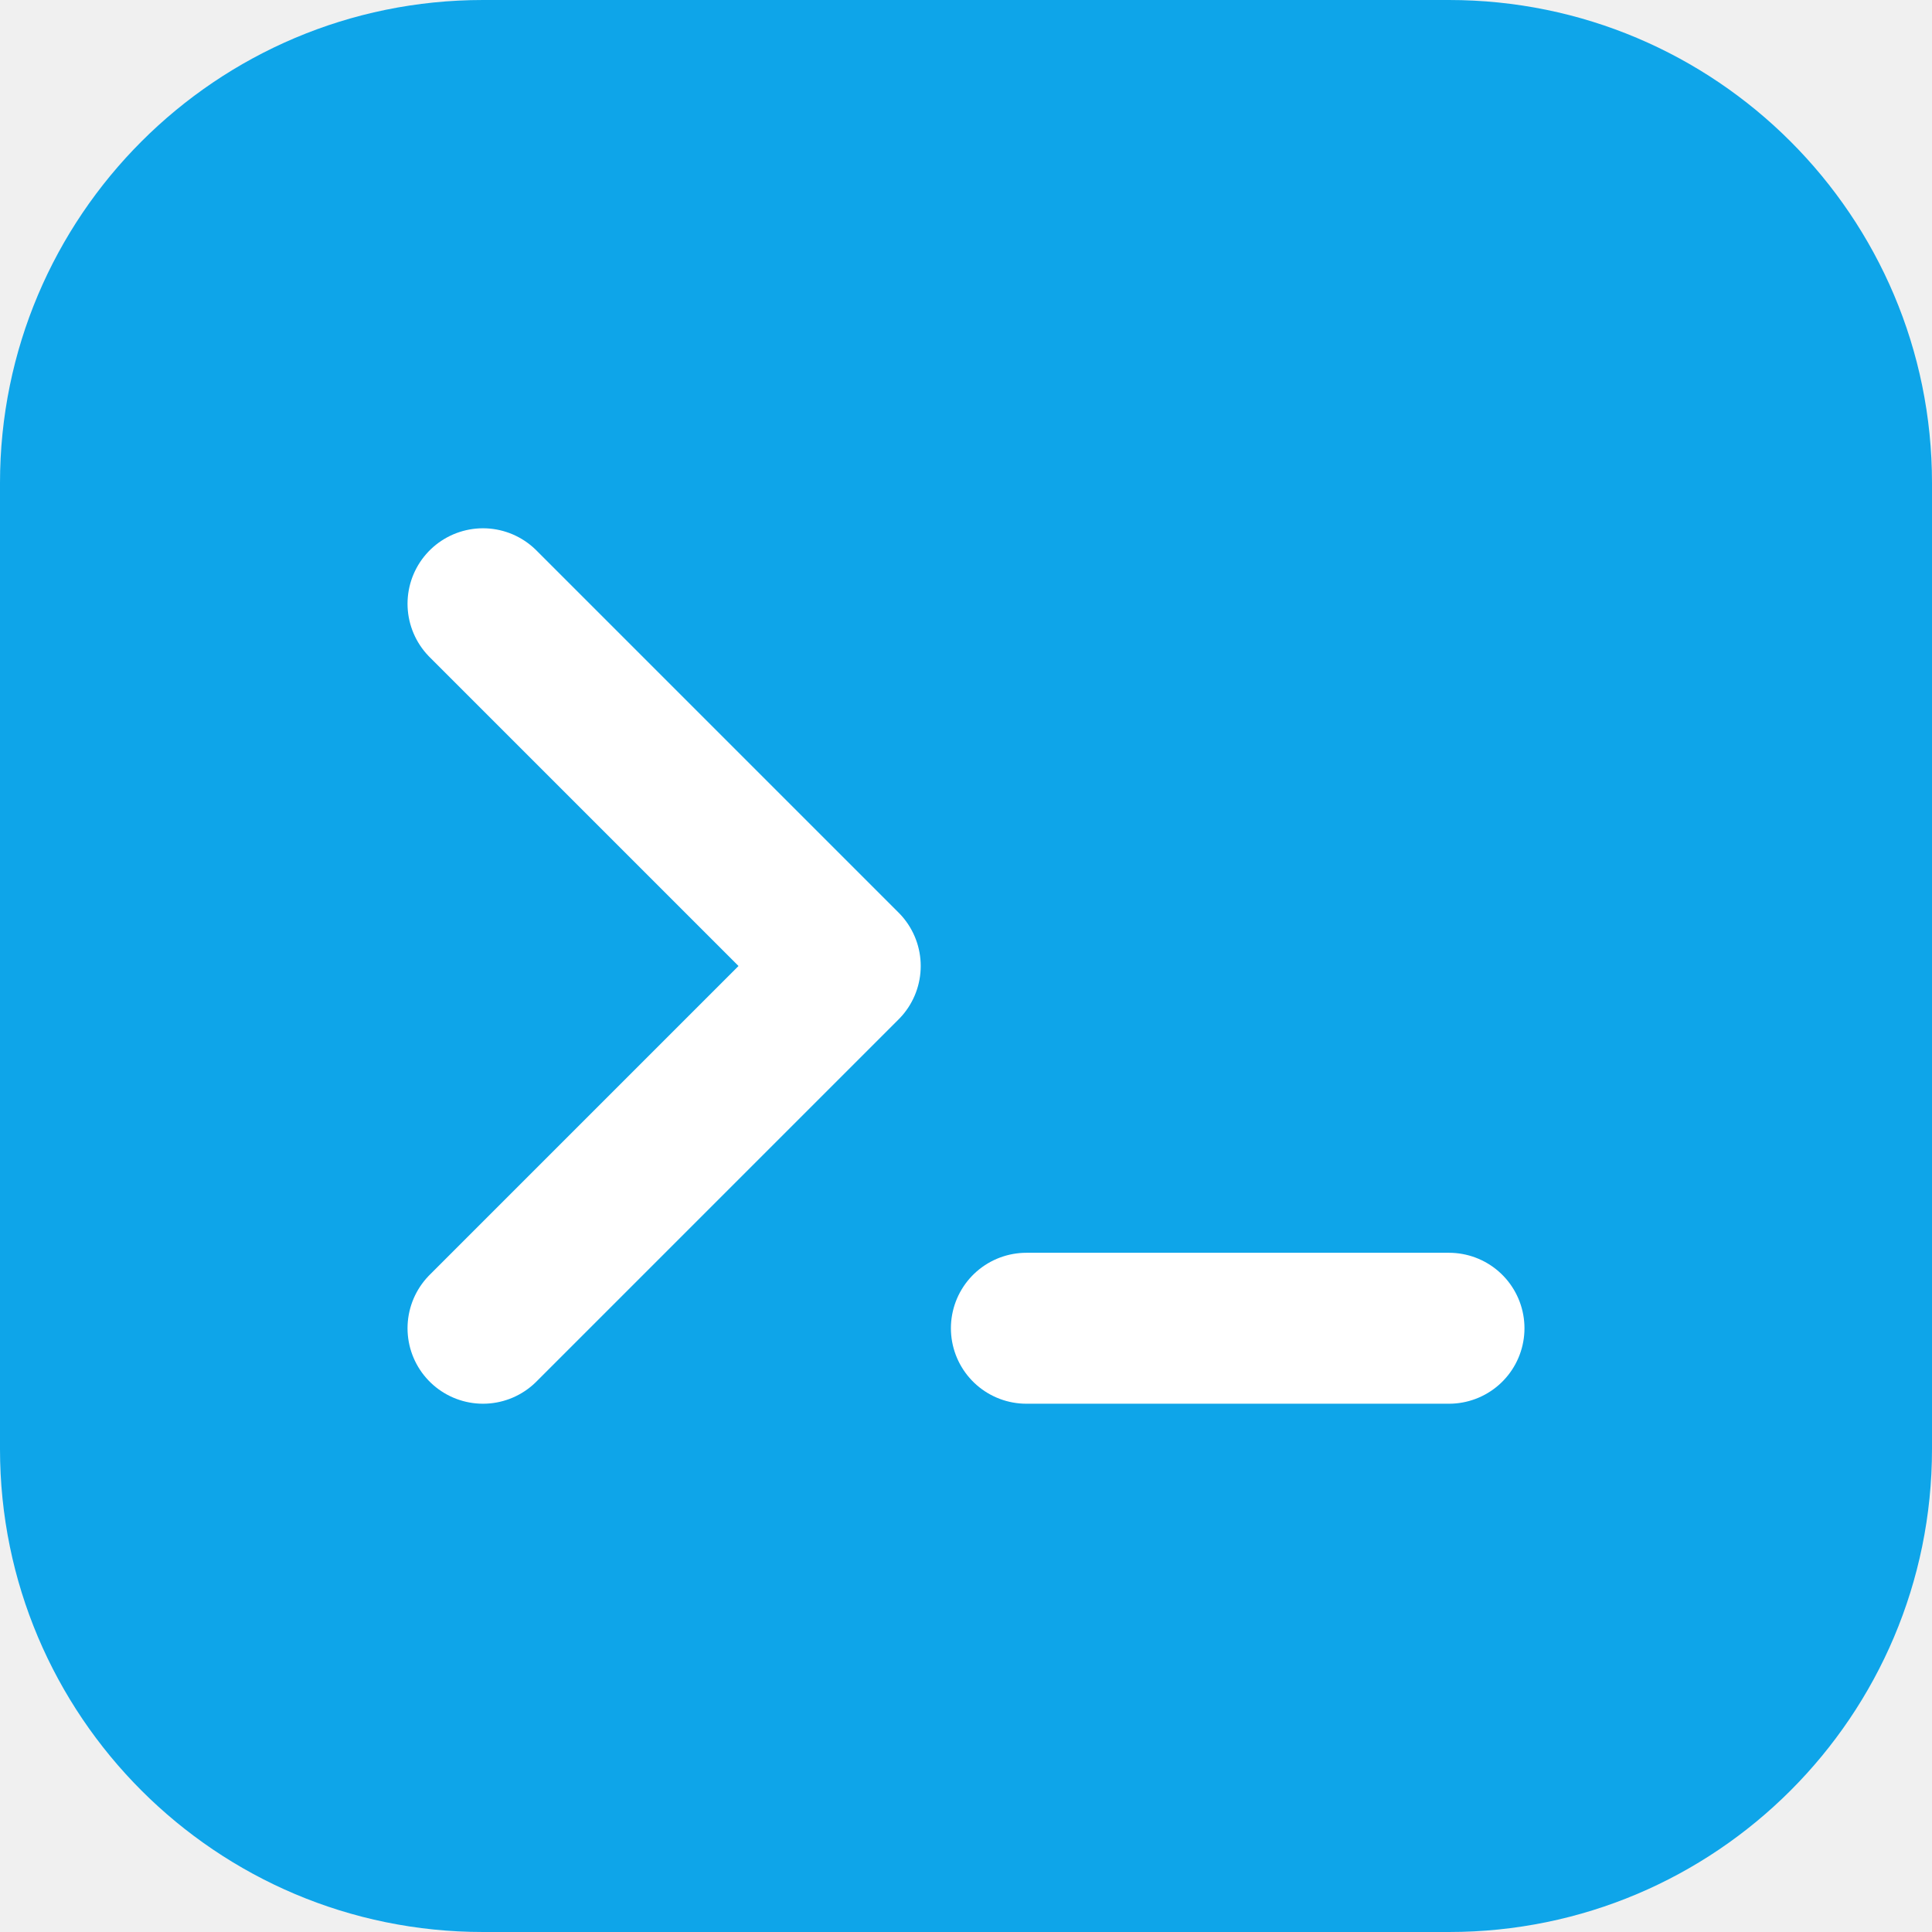
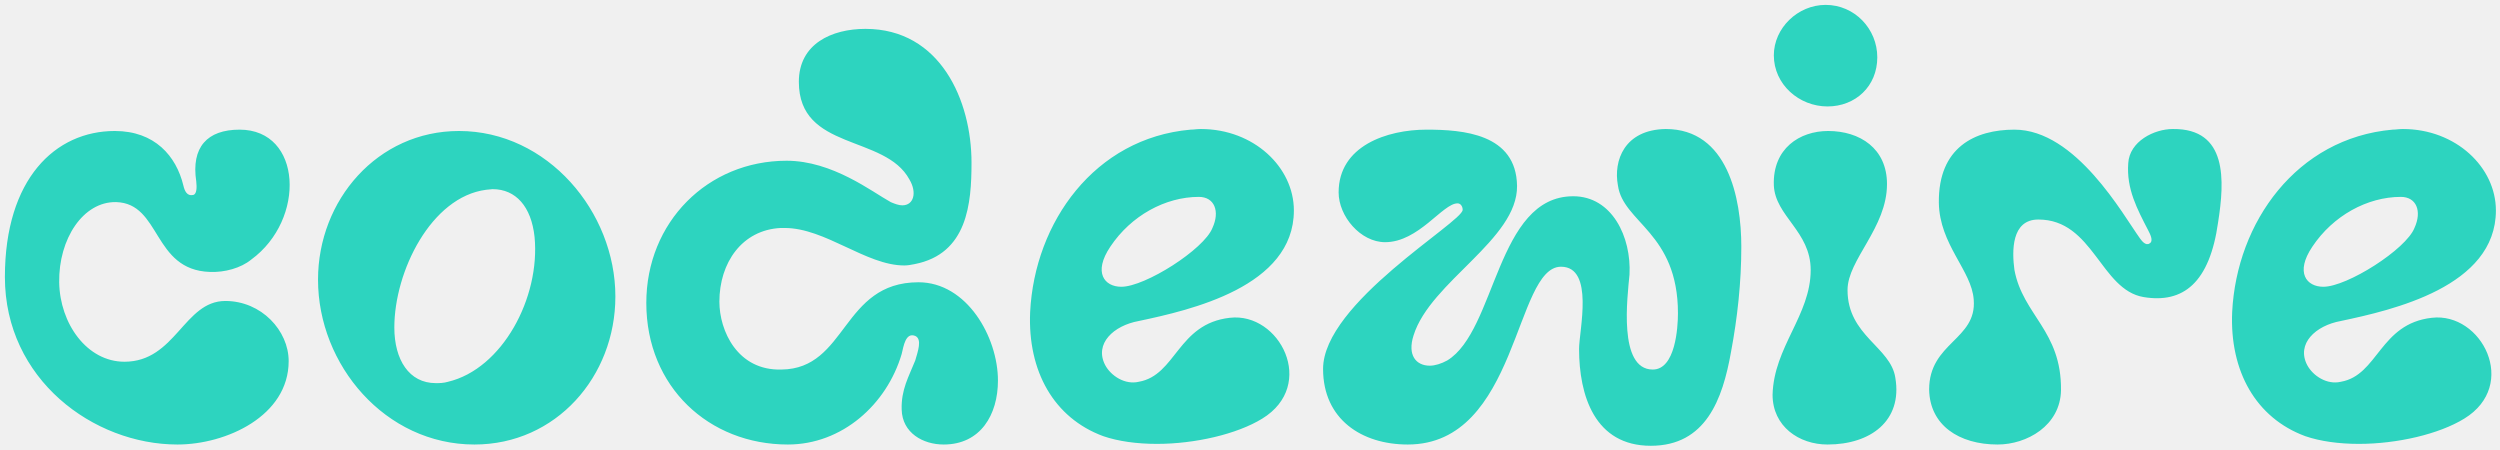
- <svg xmlns="http://www.w3.org/2000/svg" viewBox="0 0 32 32" fill="none">
-   <rect width="32" height="32" rx="8" fill="#0EA5E9" />
-   <path d="M8 10l6 6-6 6" stroke="#fff" stroke-width="2.5" stroke-linecap="round" stroke-linejoin="round" />
-   <path d="M17 22h7" stroke="#fff" stroke-width="2.5" stroke-linecap="round" />
+ <svg xmlns="http://www.w3.org/2000/svg" width="139" height="25" viewBox="0 0 495 89" role="img" aria-labelledby="codewire-wordmark-title">
+   <path fill="#2DD4BF" d="M22.984 40C31.938 40.25 30.156 53.438 41.547 53.828C44.484 53.953 47.688 53.062 49.734 51.391C60.609 43.453 59.844 25.656 47.438 25.656C41.031 25.656 37.828 29.125 38.859 35.906C38.984 37.062 38.984 38.469 38.219 38.594C37.062 38.844 36.547 37.828 36.297 36.672C34.891 30.906 30.656 25.922 22.734 25.922C10.953 25.922 0.969 35.391 0.969 54.844C0.969 75.078 18.5 88 35.141 88C44.75 88 57.156 82.375 57.156 71.484C57.156 65.469 51.781 59.578 44.609 59.578C36.422 59.578 34.766 71.609 24.641 71.609C17.219 71.609 11.844 64.062 11.719 55.875C11.594 47.297 16.453 39.875 22.984 40ZM22.984 40 M62.969 55.359C62.969 72.25 76.281 88 93.938 88C110.078 88 121.844 74.562 121.844 58.688C121.844 41.922 108.406 25.922 90.875 25.922C74.75 25.922 62.969 39.609 62.969 55.359ZM78.078 64.828C78.078 53.703 85.375 38.969 96.25 37.562C96.625 37.562 97.141 37.438 97.531 37.438C102.141 37.438 105.203 40.891 105.844 46.906C107 58.938 99.453 73.031 88.703 75.578C87.797 75.844 87.031 75.844 86.266 75.844C81.016 75.844 78.078 71.234 78.078 64.828ZM78.078 64.828 M181.859 55.875C166.625 55.875 167.781 73.031 154.719 73.156C146.016 73.406 142.438 65.469 142.438 59.719C142.438 52.031 146.906 45.5 154.594 45.125C154.844 45.125 155.109 45.125 155.359 45.125C163.422 45.125 171.484 52.547 179.047 52.547C179.688 52.547 180.453 52.422 181.094 52.281C191.578 50.234 192.359 40.25 192.359 32.188C192.359 19.906 186.203 5.703 171.359 5.703C164.703 5.703 158.172 8.641 158.172 16.188C158.172 29.891 175.203 26.562 180.062 35.516C181.594 38.078 180.953 40.641 178.656 40.641C178.016 40.641 177.25 40.391 176.359 40C172.641 37.953 164.828 31.812 155.75 31.812C140.125 31.812 127.969 43.969 127.969 59.969C127.969 76.609 140.391 88 156 88C166.75 88 175.578 80.062 178.531 70.078C178.906 68.547 179.297 65.734 181.219 66.5C182.625 67.141 181.734 69.562 181.219 71.359C179.938 74.562 178.406 77.125 178.531 81.094C178.656 85.703 182.75 88 186.844 88C194.141 88 197.594 82.109 197.594 75.328C197.594 66.75 191.453 55.875 181.859 55.875ZM181.859 55.875 M222.016 56.766C218.688 56.766 216.391 53.953 219.844 48.828C223.938 42.688 230.719 38.969 237.375 38.969C240.453 38.969 241.594 41.797 240.062 45.125C238.406 49.344 226.75 56.766 222.016 56.766ZM203.969 61.766C203.453 73.531 208.703 82.75 218.438 86.344C221.375 87.359 225.094 87.875 229.062 87.875C236.609 87.875 244.922 85.953 249.922 82.875C260.797 76.219 253.375 61.766 243.516 62.906C233.156 64.062 232.891 74.297 225.469 75.578C222.781 76.219 219.969 74.438 218.812 72.25C216.641 68.031 220.484 64.453 225.469 63.547C235.719 61.375 256.188 56.766 256.188 41.656C256.188 33.094 248.25 25.531 237.766 25.531C236.984 25.531 236.359 25.656 235.719 25.656C216.766 27.328 204.859 43.969 203.969 61.766ZM203.969 61.766 M286.547 71.359C285.391 72 284.109 72.391 283.094 72.391C280.406 72.391 278.609 70.344 279.891 66.375C283.219 55.75 300.5 47.422 300.375 36.797C300.234 26.438 289.609 25.656 282.453 25.656C274.641 25.656 265.047 28.859 265.047 38.078C265.047 42.812 269.391 47.938 274.25 47.938C280.906 47.938 285.641 40.25 288.594 40.25C289.234 40.25 289.609 40.891 289.609 41.531C289.609 43.969 261.969 59.969 261.969 73.031C261.969 83.016 269.641 88 278.734 88C300.625 88 299.859 52.797 309.078 52.797C315.734 52.797 312.656 65.469 312.656 69.062C312.656 78.266 315.734 88.25 326.859 88.25C337.75 88.25 341.078 79.047 342.734 69.703C344.016 62.906 344.781 55.875 344.781 48.828C344.781 39.234 342.094 25.531 329.812 25.531C321.609 25.656 319.438 31.812 320.344 36.672C321.359 44.094 332.234 46.016 332.234 62.016C332.234 64.828 331.734 73.156 327.25 73.156C320.344 73.156 322.25 58.688 322.641 54.344C323.031 46.906 319.188 38.844 311.5 38.844C296.266 38.844 296.266 65.469 286.547 71.359ZM286.547 71.359 M351.219 10.938C351.219 16.703 356.219 21.062 361.844 21.062C367.359 21.062 371.703 17.094 371.703 11.328C371.703 5.703 367.219 0.953 361.469 0.953C355.953 0.953 351.219 5.562 351.219 10.938ZM373.625 36.422C373.625 29.375 368.25 25.922 361.969 25.922C356.344 25.922 350.969 29.375 351.219 36.672C351.484 42.812 358.516 45.766 358.516 53.438C358.516 62.406 351.219 68.672 350.969 78.141C350.969 84.422 356.219 88 361.844 88C370.422 88 376.703 83.266 375.281 74.812C374.391 68.672 365.812 66.5 365.812 57.406C365.812 51.391 373.625 45.125 373.625 36.422ZM373.625 36.422 M403.594 43.453C414.484 43.453 415.891 57.406 424.469 58.812C432.266 60.094 437.516 56 439.188 43.969C440.469 35.781 441.109 25.406 430.219 25.531C426.516 25.531 421.641 27.969 421.391 32.312C421.016 37.438 423.188 41.406 425.359 45.625C425.609 46.141 426.516 47.688 425.609 48.188C424.844 48.703 424.078 47.688 423.703 47.172C420.375 42.562 411.031 25.656 398.859 25.656C391.062 25.656 383.766 29.125 383.891 40.125C384.016 48.453 390.422 53.562 390.797 59.328C391.438 67.266 381.969 67.781 381.969 77.125C382.094 84.156 387.859 88 395.531 88C401.297 88 407.953 84.281 408.078 77.25C408.203 65.469 400.531 62.406 398.859 53.438C398.359 49.734 398.219 43.453 403.594 43.453ZM403.594 43.453 M460.016 56.766C456.688 56.766 454.391 53.953 457.844 48.828C461.938 42.688 468.719 38.969 475.375 38.969C478.453 38.969 479.594 41.797 478.062 45.125C476.406 49.344 464.75 56.766 460.016 56.766ZM441.969 61.766C441.453 73.531 446.703 82.75 456.438 86.344C459.375 87.359 463.094 87.875 467.062 87.875C474.609 87.875 482.922 85.953 487.922 82.875C498.797 76.219 491.375 61.766 481.516 62.906C471.156 64.062 470.891 74.297 463.469 75.578C460.781 76.219 457.969 74.438 456.812 72.25C454.641 68.031 458.484 64.453 463.469 63.547C473.719 61.375 494.188 56.766 494.188 41.656C494.188 33.094 486.25 25.531 475.766 25.531C474.984 25.531 474.359 25.656 473.719 25.656C454.766 27.328 442.859 43.969 441.969 61.766ZM441.969 61.766" />
</svg>
